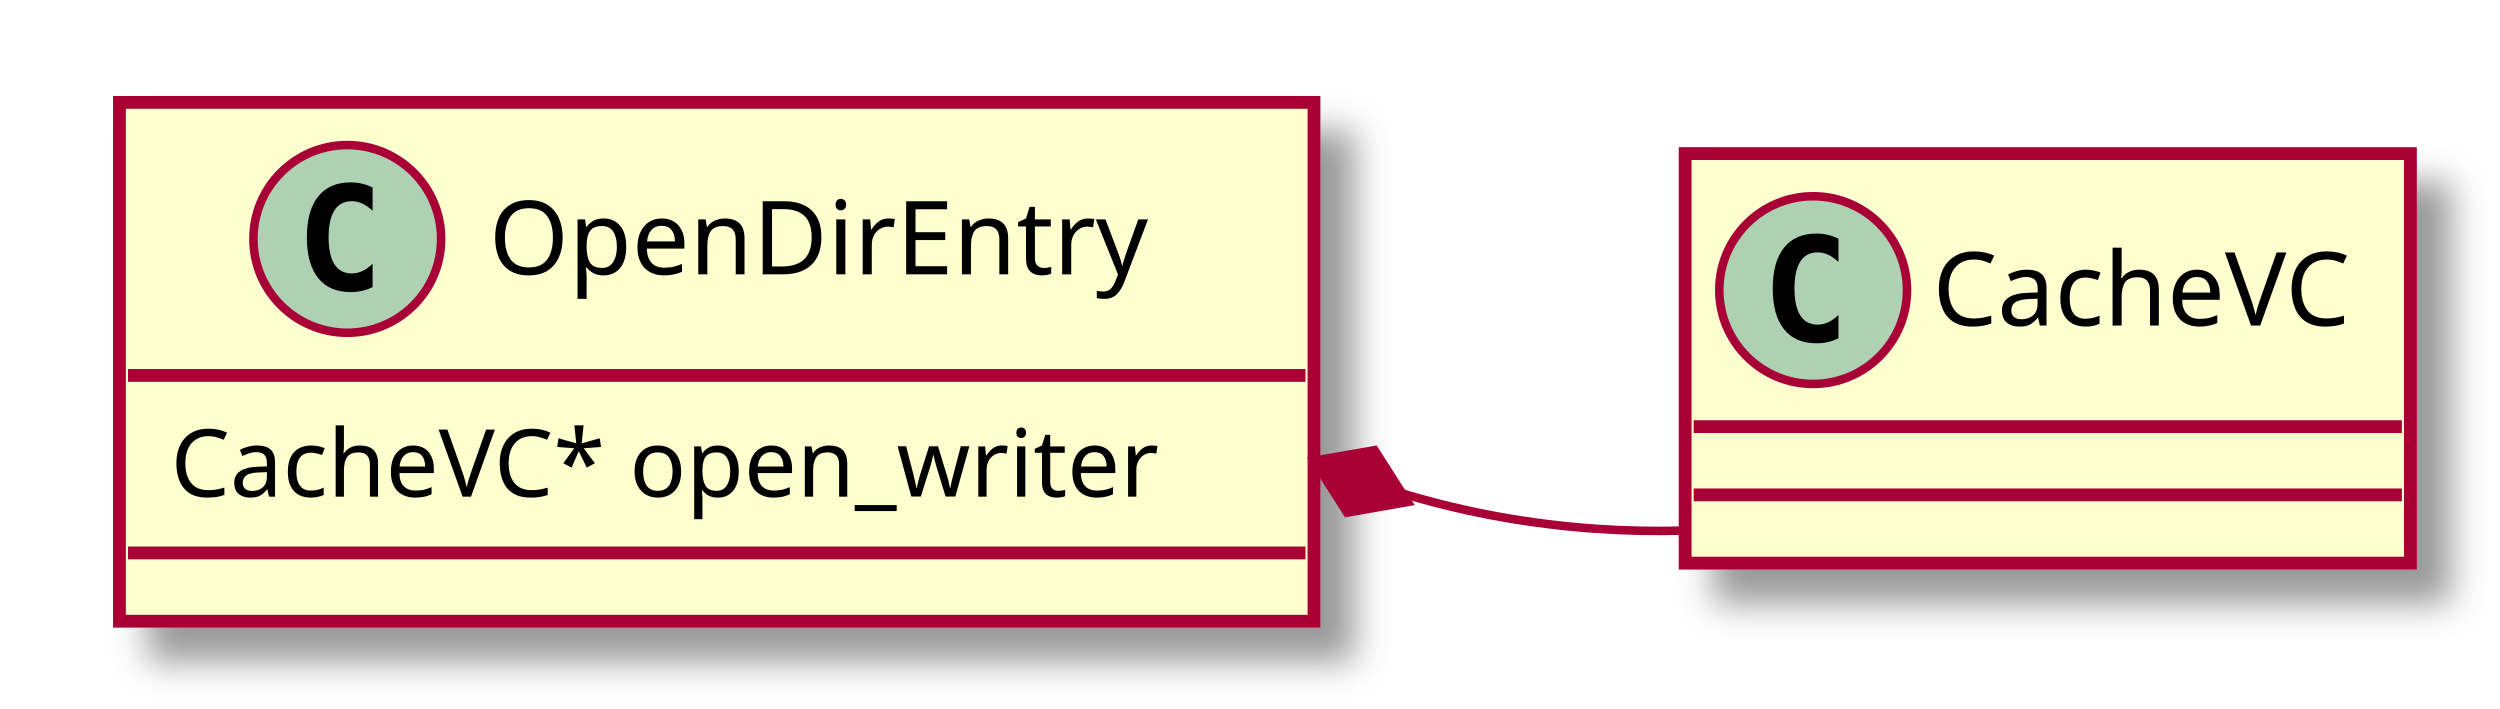
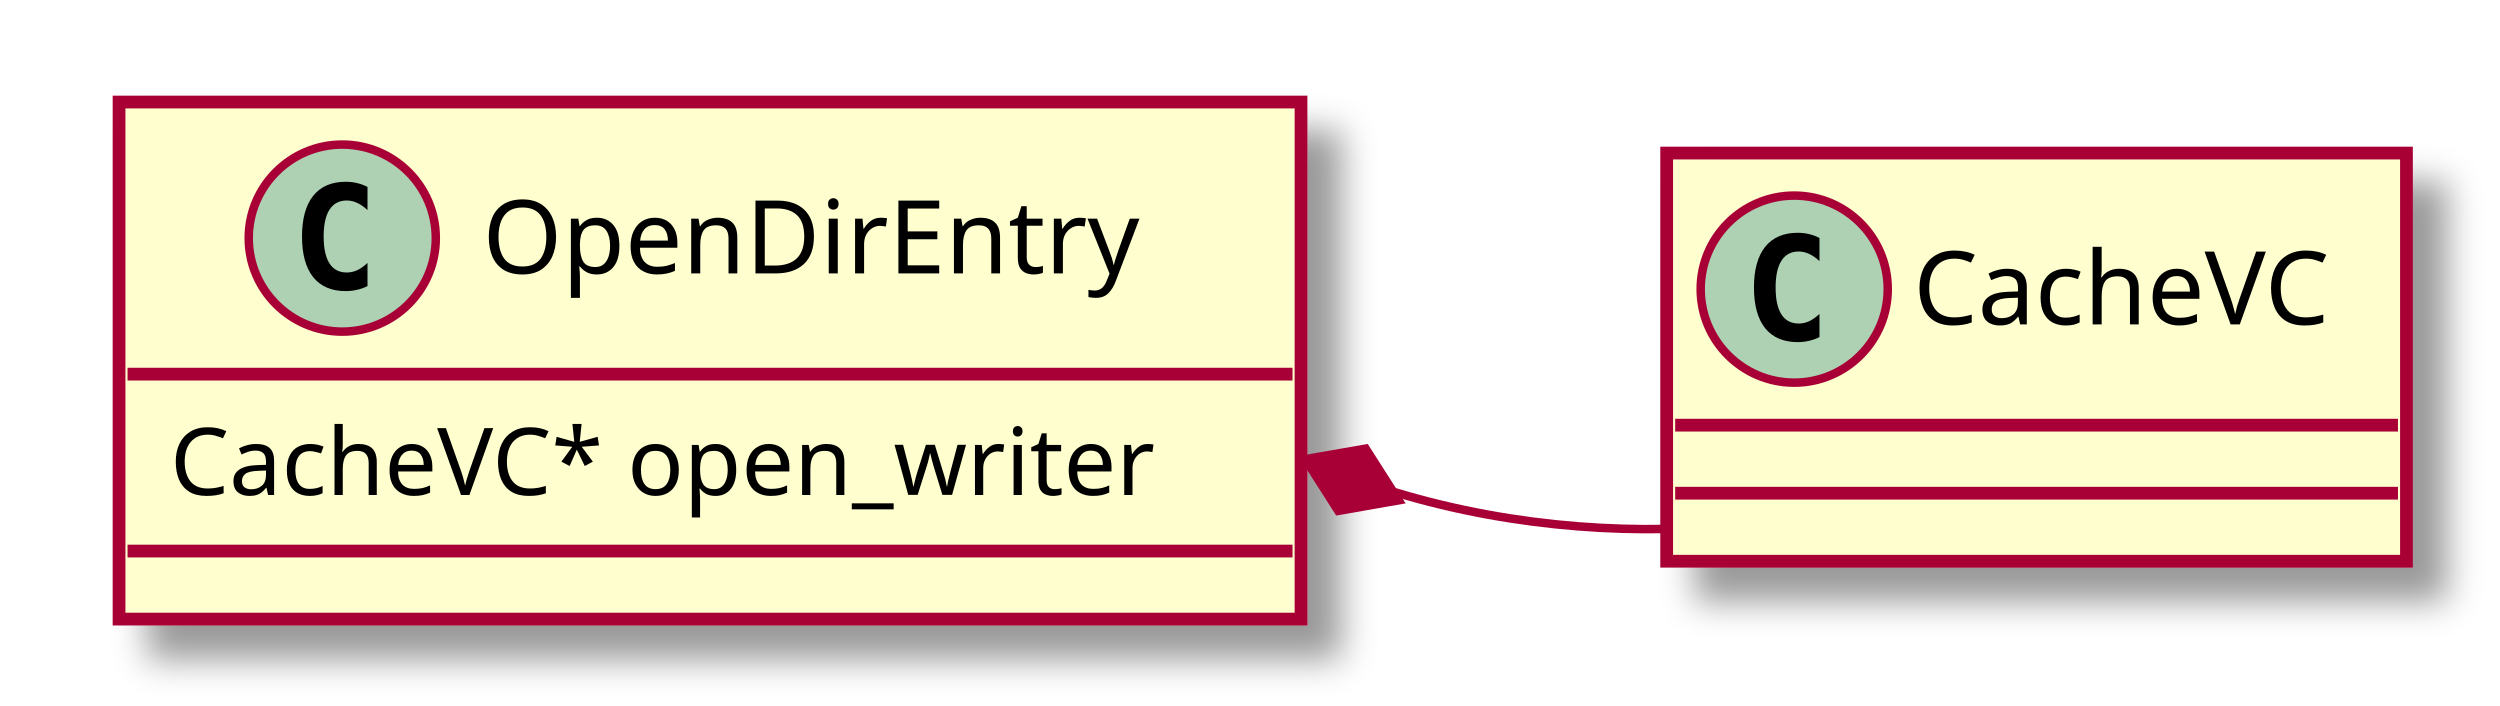
- <svg xmlns="http://www.w3.org/2000/svg" contentScriptType="application/ecmascript" contentStyleType="text/css" height="83px" preserveAspectRatio="none" style="width:293px;height:83px;" version="1.1" viewBox="0 0 293 83" width="293px" zoomAndPan="magnify">
+ <svg xmlns="http://www.w3.org/2000/svg" contentScriptType="application/ecmascript" contentStyleType="text/css" height="83px" preserveAspectRatio="none" style="width:294px;height:83px;" version="1.1" viewBox="0 0 294 83" width="294px" zoomAndPan="magnify">
  <defs>
    <filter height="300%" id="f1u947yk7m85eg" width="300%" x="-1" y="-1">
      <feGaussianBlur result="blurOut" stdDeviation="2.0" />
      <feColorMatrix in="blurOut" result="blurOut2" type="matrix" values="0 0 0 0 0 0 0 0 0 0 0 0 0 0 0 0 0 0 .4 0" />
      <feOffset dx="4.0" dy="4.0" in="blurOut2" result="blurOut3" />
      <feBlend in="SourceGraphic" in2="blurOut3" mode="normal" />
    </filter>
  </defs>
  <g>
-     <rect fill="#FEFECE" filter="url(#f1u947yk7m85eg)" height="60.805" id="OpenDirEntry" style="stroke: #A80036; stroke-width: 1.5;" width="140" x="14" y="12" />
-     <ellipse cx="40.7" cy="28" fill="#ADD1B2" rx="11" ry="11" style="stroke: #A80036; stroke-width: 1.0;" />
-     <path d="M43.669,33.641 Q43.091,33.938 42.45,34.086 Q41.809,34.234 41.106,34.234 Q38.606,34.234 37.286,32.586 Q35.966,30.938 35.966,27.812 Q35.966,24.688 37.286,23.031 Q38.606,21.375 41.106,21.375 Q41.809,21.375 42.458,21.531 Q43.106,21.688 43.669,21.984 L43.669,24.703 Q43.044,24.125 42.45,23.852 Q41.856,23.578 41.231,23.578 Q39.888,23.578 39.2,24.648 Q38.513,25.719 38.513,27.812 Q38.513,29.906 39.2,30.977 Q39.888,32.047 41.231,32.047 Q41.856,32.047 42.45,31.773 Q43.044,31.5 43.669,30.922 L43.669,33.641 Z " />
-     <text fill="#000000" font-family="sans-serif" font-size="12" lengthAdjust="spacingAndGlyphs" textLength="82" x="57.3" y="32.154">OpenDirEntry</text>
-     <line style="stroke: #A80036; stroke-width: 1.5;" x1="15" x2="153" y1="44" y2="44" />
-     <text fill="#000000" font-family="sans-serif" font-size="11" lengthAdjust="spacingAndGlyphs" textLength="128" x="20" y="58.21">CacheVC* open_writer</text>
-     <line style="stroke: #A80036; stroke-width: 1.5;" x1="15" x2="153" y1="64.805" y2="64.805" />
-     <rect fill="#FEFECE" filter="url(#f1u947yk7m85eg)" height="48" id="CacheVC" style="stroke: #A80036; stroke-width: 1.5;" width="85" x="197.5" y="18" />
-     <ellipse cx="212.5" cy="34" fill="#ADD1B2" rx="11" ry="11" style="stroke: #A80036; stroke-width: 1.0;" />
-     <path d="M215.469,39.641 Q214.891,39.938 214.25,40.086 Q213.609,40.234 212.906,40.234 Q210.406,40.234 209.086,38.586 Q207.766,36.938 207.766,33.812 Q207.766,30.688 209.086,29.031 Q210.406,27.375 212.906,27.375 Q213.609,27.375 214.258,27.531 Q214.906,27.688 215.469,27.984 L215.469,30.703 Q214.844,30.125 214.25,29.852 Q213.656,29.578 213.031,29.578 Q211.688,29.578 211,30.648 Q210.312,31.719 210.312,33.812 Q210.312,35.906 211,36.977 Q211.688,38.047 213.031,38.047 Q213.656,38.047 214.25,37.773 Q214.844,37.5 215.469,36.922 L215.469,39.641 Z " />
-     <text fill="#000000" font-family="sans-serif" font-size="12" lengthAdjust="spacingAndGlyphs" textLength="53" x="226.5" y="38.154">CacheVC</text>
-     <line style="stroke: #A80036; stroke-width: 1.5;" x1="198.5" x2="281.5" y1="50" y2="50" />
-     <line style="stroke: #A80036; stroke-width: 1.5;" x1="198.5" x2="281.5" y1="58" y2="58" />
-     <path d="M154,54 C168.171,60.242 183.53,62.574 197.294,62.185 " fill="none" id="OpenDirEntry-CacheVC" style="stroke: #A80036; stroke-width: 1.0;" />
-     <polygon fill="#A80036" points="154,54,157.878,60.079,164.982,58.837,161.103,52.758,154,54" style="stroke: #A80036; stroke-width: 1.0;" />
+     <rect fill="#FEFECE" filter="url(#f1u947yk7m85eg)" height="60.805" id="OpenDirEntry" style="stroke: #A80036; stroke-width: 1.5;" width="139" x="14" y="12" />
+     <ellipse cx="40.25" cy="28" fill="#ADD1B2" rx="11" ry="11" style="stroke: #A80036; stroke-width: 1.0;" />
+     <path d="M43.219,33.641 Q42.641,33.938 42,34.078 Q41.359,34.234 40.656,34.234 Q38.156,34.234 36.828,32.594 Q35.516,30.938 35.516,27.812 Q35.516,24.688 36.828,23.031 Q38.156,21.375 40.656,21.375 Q41.359,21.375 42,21.531 Q42.656,21.688 43.219,21.984 L43.219,24.703 Q42.594,24.125 42,23.859 Q41.406,23.578 40.781,23.578 Q39.438,23.578 38.75,24.656 Q38.062,25.719 38.062,27.812 Q38.062,29.906 38.75,30.984 Q39.438,32.047 40.781,32.047 Q41.406,32.047 42,31.781 Q42.594,31.5 43.219,30.922 L43.219,33.641 Z " />
+     <text fill="#000000" font-family="sans-serif" font-size="12" lengthAdjust="spacingAndGlyphs" textLength="82" x="56.75" y="32.154">OpenDirEntry</text>
+     <line style="stroke: #A80036; stroke-width: 1.5;" x1="15" x2="152" y1="44" y2="44" />
+     <text fill="#000000" font-family="sans-serif" font-size="11" lengthAdjust="spacingAndGlyphs" textLength="127" x="20" y="58.21">CacheVC* open_writer</text>
+     <line style="stroke: #A80036; stroke-width: 1.5;" x1="15" x2="152" y1="64.805" y2="64.805" />
+     <rect fill="#FEFECE" filter="url(#f1u947yk7m85eg)" height="48" id="CacheVC" style="stroke: #A80036; stroke-width: 1.5;" width="87" x="196" y="18" />
+     <ellipse cx="211" cy="34" fill="#ADD1B2" rx="11" ry="11" style="stroke: #A80036; stroke-width: 1.0;" />
+     <path d="M213.969,39.641 Q213.391,39.938 212.75,40.078 Q212.109,40.234 211.406,40.234 Q208.906,40.234 207.578,38.594 Q206.266,36.938 206.266,33.812 Q206.266,30.688 207.578,29.031 Q208.906,27.375 211.406,27.375 Q212.109,27.375 212.75,27.531 Q213.406,27.688 213.969,27.984 L213.969,30.703 Q213.344,30.125 212.75,29.859 Q212.156,29.578 211.531,29.578 Q210.188,29.578 209.5,30.656 Q208.812,31.719 208.812,33.812 Q208.812,35.906 209.5,36.984 Q210.188,38.047 211.531,38.047 Q212.156,38.047 212.75,37.781 Q213.344,37.5 213.969,36.922 L213.969,39.641 Z " />
+     <text fill="#000000" font-family="sans-serif" font-size="12" lengthAdjust="spacingAndGlyphs" textLength="55" x="225" y="38.154">CacheVC</text>
+     <line style="stroke: #A80036; stroke-width: 1.5;" x1="197" x2="282" y1="50" y2="50" />
+     <line style="stroke: #A80036; stroke-width: 1.5;" x1="197" x2="282" y1="58" y2="58" />
+     <path d="M153.5,54 C167.369,60.109 182.377,62.473 195.913,62.206 " fill="none" id="OpenDirEntry-CacheVC" style="stroke: #A80036; stroke-width: 1.0;" />
+     <polygon fill="#A80036" points="153.5,54,157.378,60.079,164.482,58.837,160.603,52.758,153.5,54" style="stroke: #A80036; stroke-width: 1.0;" />
  </g>
</svg>
